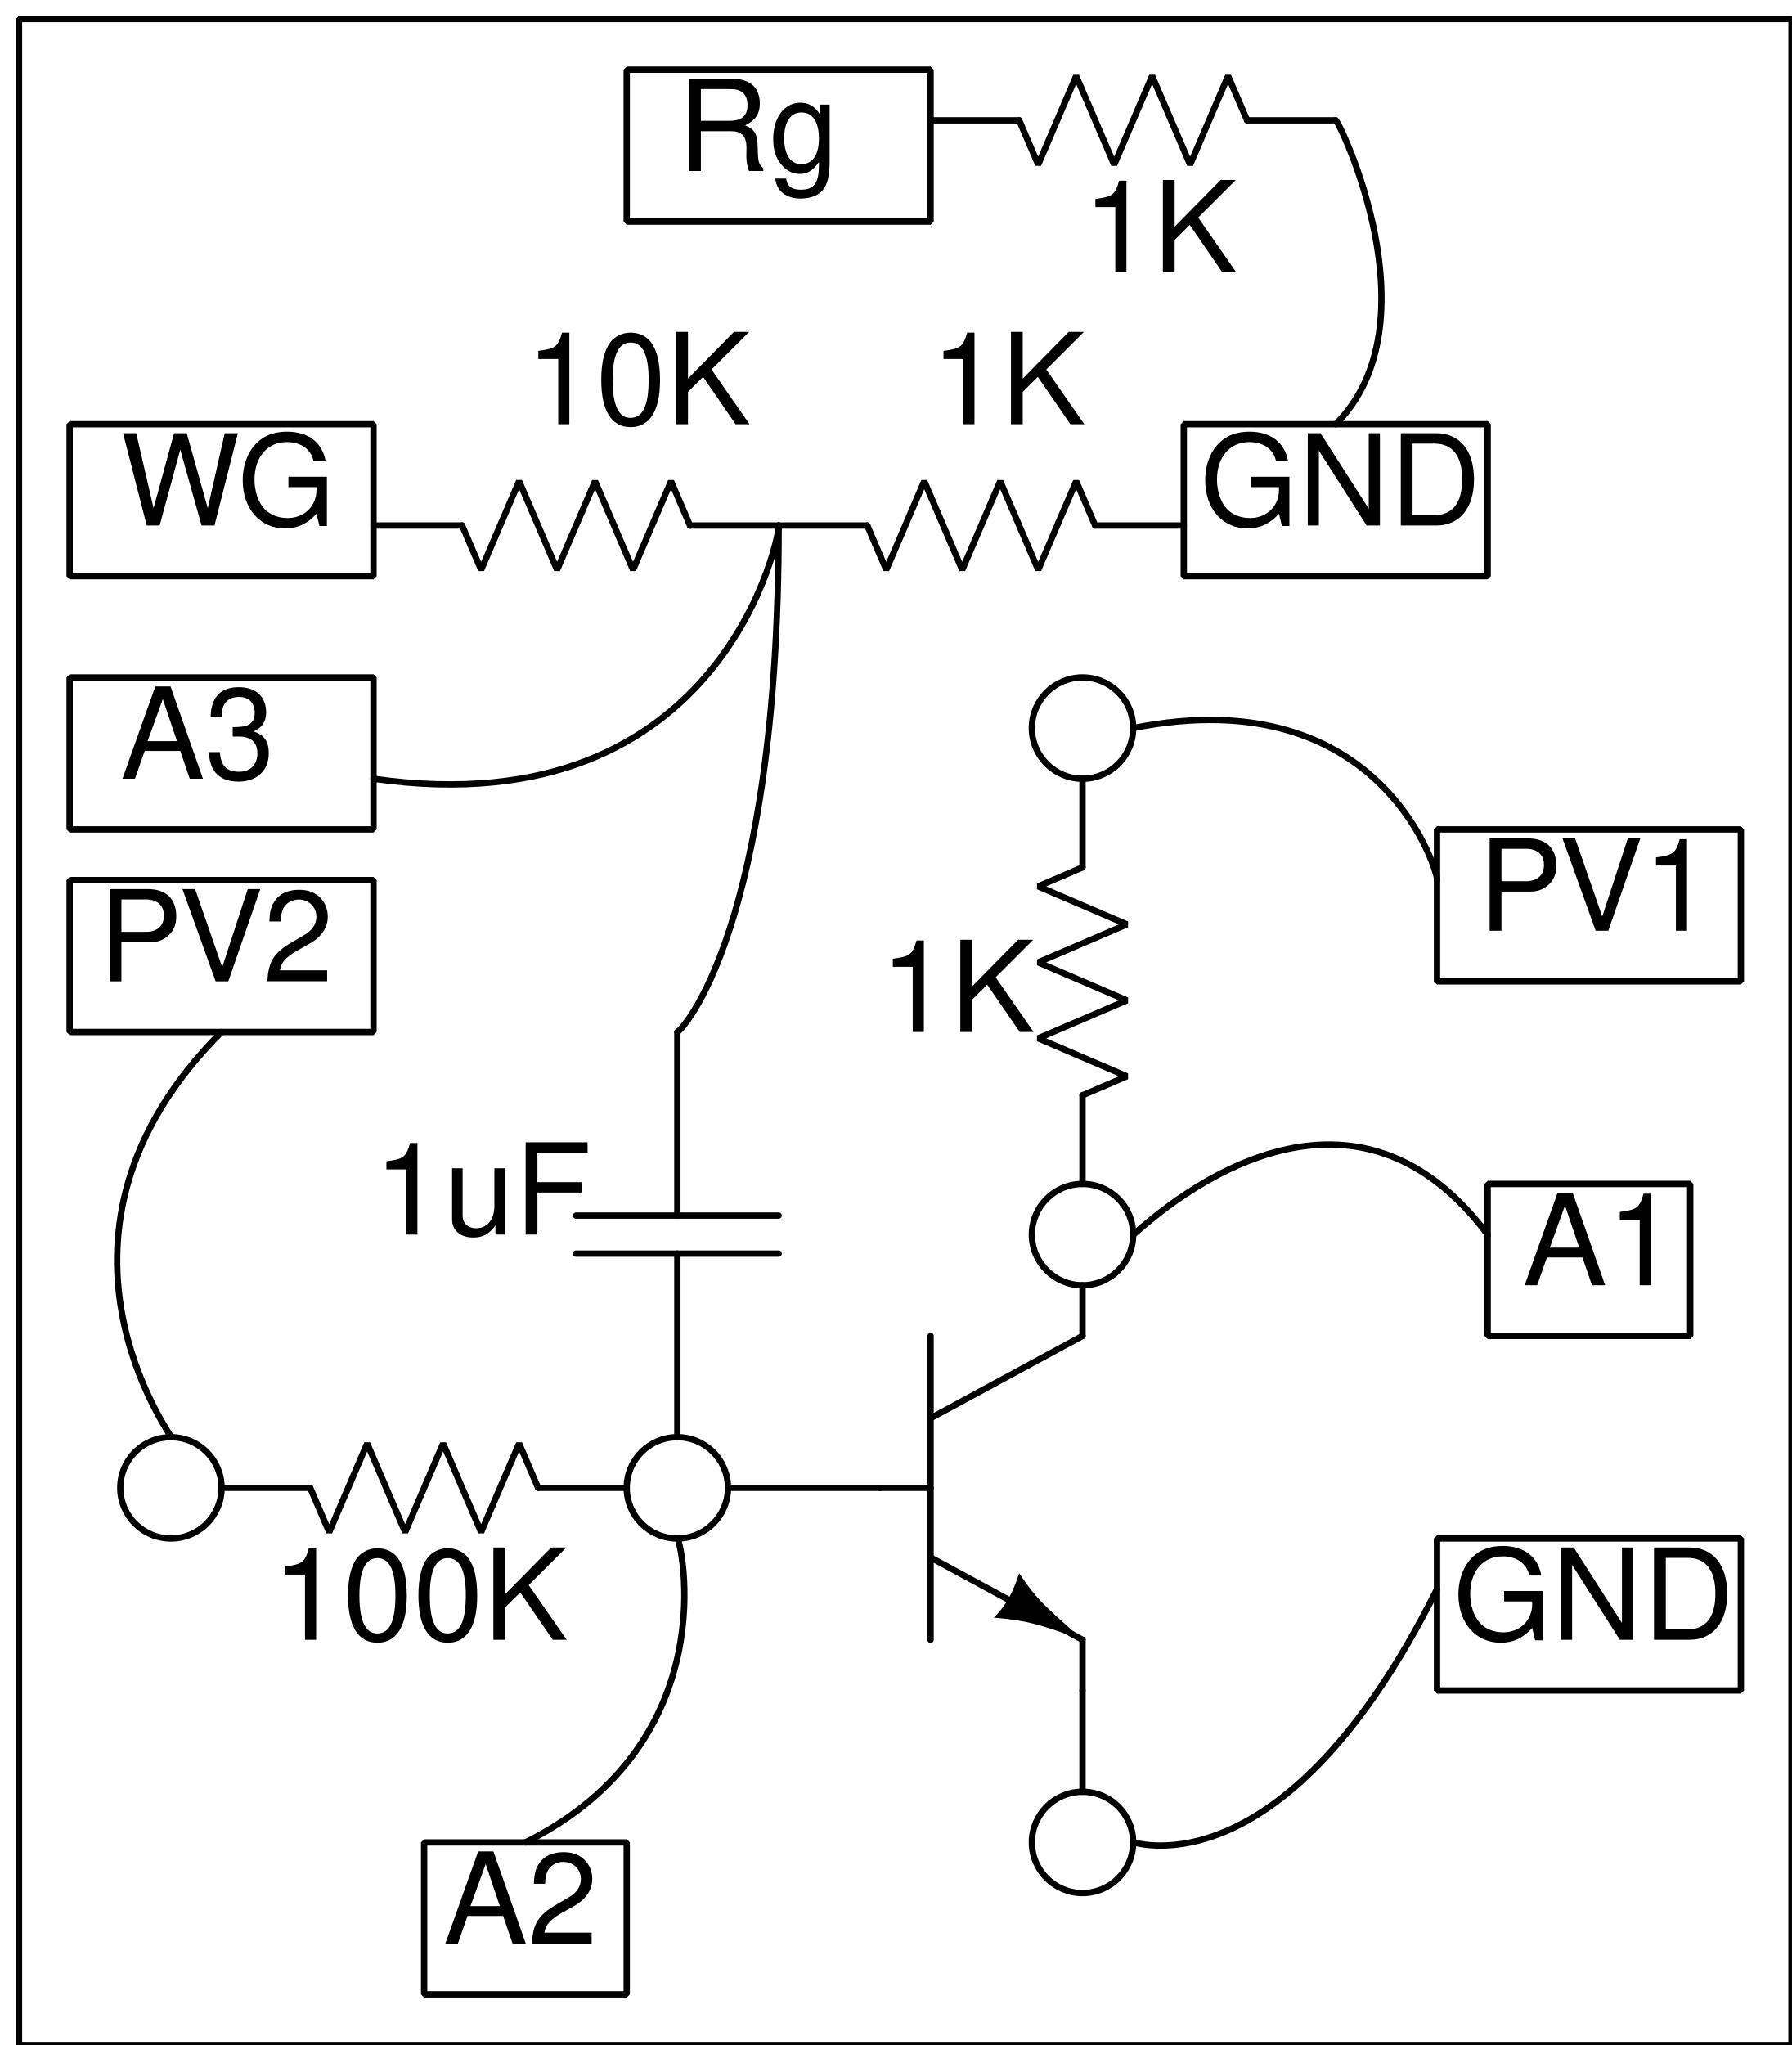
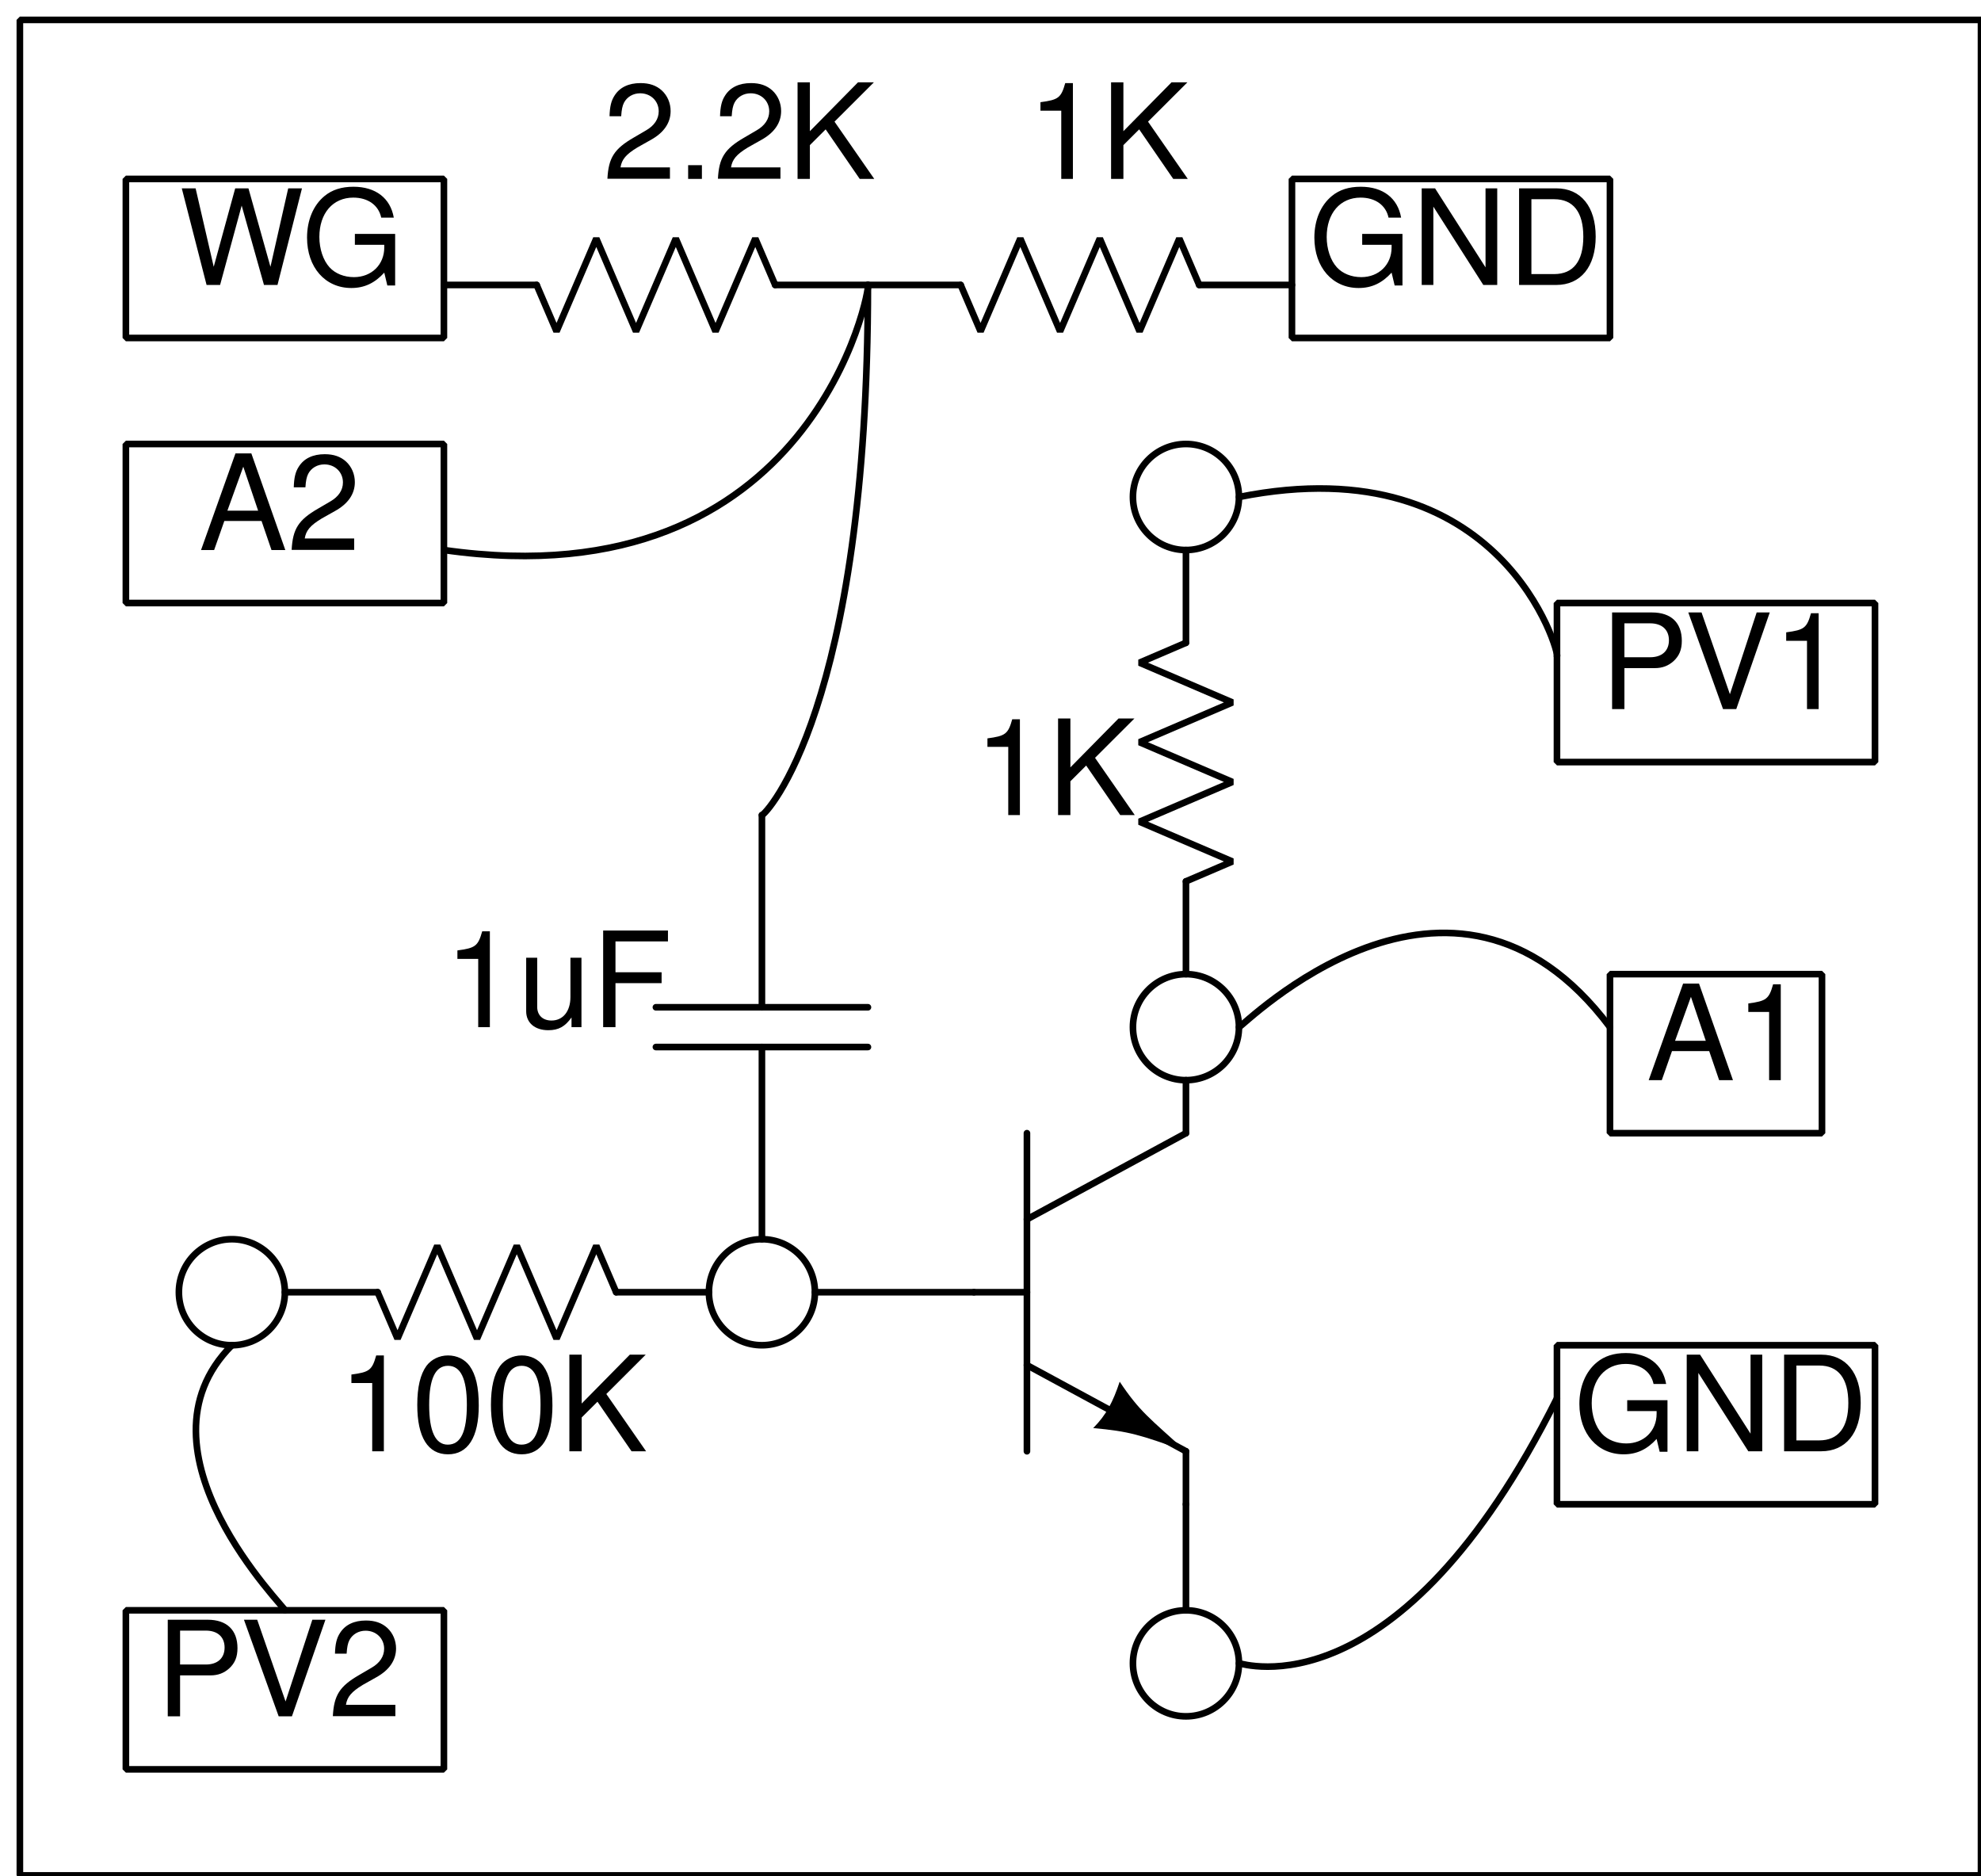
- <svg xmlns="http://www.w3.org/2000/svg" version="1.1" id="npn_ce_amp" width="100%" height="100%" viewBox="-6 -6 566 646">
+ <svg xmlns="http://www.w3.org/2000/svg" version="1.1" id="npn_ce_amp" width="100%" height="100%" viewBox="-6 -6 598 566">
  <g stroke="black">
-     <path d="M336,240 L336,268 " fill="none" stroke-width="2" stroke-linejoin="bevel" stroke-linecap="round" stroke="#000000" />
-     <path d="M336,368 L336,340 " fill="none" stroke-width="2" stroke-linejoin="bevel" stroke-linecap="round" stroke="#000000" />
-     <path d="M336,340 L350,334 322,322 350,310 322,298 350,286 322,274 336,268 " fill="none" stroke-width="2" stroke-linejoin="bevel" stroke-linecap="round" stroke="#000000" />
-     <g transform="matrix(   1    0   -0    1 272 320)" fill="#000000">
+     <path d="M352,160 L352,188 " fill="none" stroke-width="2" stroke-linejoin="bevel" stroke-linecap="round" stroke="#000000" />
+     <path d="M352,288 L352,260 " fill="none" stroke-width="2" stroke-linejoin="bevel" stroke-linecap="round" stroke="#000000" />
+     <path d="M352,260 L366,254 338,242 366,230 338,218 366,206 338,194 352,188 " fill="none" stroke-width="2" stroke-linejoin="bevel" stroke-linecap="round" stroke="#000000" />
+     <g transform="matrix(   1    0   -0    1 288 240)" fill="#000000">
      <text stroke="none" font-family="Helvetica" font-size="40">
        <tspan x="0" y="0">1K</tspan>
      </text>
    </g>
-     <ellipse cx="208" cy="464" rx="16" ry="16" fill="none" stroke-width="2" stroke-linejoin="bevel" stroke-linecap="round" stroke="#000000" />
-     <path d="M464,368 L464,416 528,416 528,368 z" fill="none" stroke-width="2" stroke-linejoin="bevel" stroke-linecap="round" stroke="#000000" />
-     <g transform="matrix(   1    0   -0    1 496 400)" fill="#000000">
+     <ellipse cx="224" cy="384" rx="16" ry="16" fill="none" stroke-width="2" stroke-linejoin="bevel" stroke-linecap="round" stroke="#000000" />
+     <path d="M480,288 L480,336 544,336 544,288 z" fill="none" stroke-width="2" stroke-linejoin="bevel" stroke-linecap="round" stroke="#000000" />
+     <g transform="matrix(   1    0   -0    1 512 320)" fill="#000000">
      <text stroke="none" font-family="Helvetica" font-size="40">
        <tspan x="-21" y="0">A1</tspan>
      </text>
    </g>
-     <path d="M448,480 L448,528 544,528 544,480 z" fill="none" stroke-width="2" stroke-linejoin="bevel" stroke-linecap="round" stroke="#000000" />
-     <path d="M0,0 L0,640 560,640 560,0 z" fill="none" stroke-width="2" stroke-linejoin="bevel" stroke-linecap="round" stroke="#000000" />
-     <ellipse cx="336" cy="384" rx="16" ry="16" fill="none" stroke-width="2" stroke-linejoin="bevel" stroke-linecap="round" stroke="#000000" />
-     <ellipse cx="336" cy="224" rx="16" ry="16" fill="none" stroke-width="2" stroke-linejoin="bevel" stroke-linecap="round" stroke="#000000" />
-     <g transform="matrix(   1    0   -0    1  64 304)" fill="#000000">
+     <path d="M464,400 L464,448 560,448 560,400 z" fill="none" stroke-width="2" stroke-linejoin="bevel" stroke-linecap="round" stroke="#000000" />
+     <path d="M0,0 L0,560 592,560 592,0 z" fill="none" stroke-width="2" stroke-linejoin="bevel" stroke-linecap="round" stroke="#000000" />
+     <ellipse cx="352" cy="304" rx="16" ry="16" fill="none" stroke-width="2" stroke-linejoin="bevel" stroke-linecap="round" stroke="#000000" />
+     <ellipse cx="352" cy="144" rx="16" ry="16" fill="none" stroke-width="2" stroke-linejoin="bevel" stroke-linecap="round" stroke="#000000" />
+     <g transform="matrix(   1    0   -0    1  80 512)" fill="#000000">
      <text stroke="none" font-family="Helvetica" font-size="40">
        <tspan x="-39" y="0">PV2</tspan>
      </text>
    </g>
-     <path d="M16,272 L16,320 112,320 112,272 z" fill="none" stroke-width="2" stroke-linejoin="bevel" stroke-linecap="round" stroke="#000000" />
-     <path d="M288,464 L272,464 " fill="none" stroke-width="2" stroke-linejoin="bevel" stroke-linecap="round" stroke="#000000" />
-     <path d="M288,416 L288,512 " fill="none" stroke-width="2" stroke-linejoin="bevel" stroke-linecap="round" stroke="#000000" />
-     <path d="M336,416 L288,442 " fill="none" stroke-width="2" stroke-linejoin="bevel" stroke-linecap="round" stroke="#000000" />
-     <path d="M336,416 L336,400 " fill="none" stroke-width="2" stroke-linejoin="bevel" stroke-linecap="round" stroke="#000000" />
-     <path d="M336,512 L288,486 " fill="none" stroke-width="2" stroke-linejoin="bevel" stroke-linecap="round" stroke="#000000" />
-     <path d="M336,512 L336,528 " fill="none" stroke-width="2" stroke-linejoin="bevel" stroke-linecap="round" stroke="#000000" />
-     <path d="M308,505 C319,506 322,507 336,512 C325,502 322,500 316,491 C314,497 312,501 308,505 " fill="#000000" stroke="none" />
-     <path d="M224,464 L272,464 " fill="none" stroke-width="2" stroke-linejoin="bevel" stroke-linecap="round" stroke="#000000" />
-     <path d="M192,464 L164,464 " fill="none" stroke-width="2" stroke-linejoin="bevel" stroke-linecap="round" stroke="#000000" />
-     <path d="M64,464 L92,464 " fill="none" stroke-width="2" stroke-linejoin="bevel" stroke-linecap="round" stroke="#000000" />
-     <path d="M92,464 L98,478 110,450 122,478 134,450 146,478 158,450 164,464 " fill="none" stroke-width="2" stroke-linejoin="bevel" stroke-linecap="round" stroke="#000000" />
-     <ellipse cx="48" cy="464" rx="16" ry="16" fill="none" stroke-width="2" stroke-linejoin="bevel" stroke-linecap="round" stroke="#000000" />
-     <ellipse cx="336" cy="576" rx="16" ry="16" fill="none" stroke-width="2" stroke-linejoin="bevel" stroke-linecap="round" stroke="#000000" />
-     <g transform="matrix(   1    0   -0    1 496 512)" fill="#000000">
+     <path d="M32,480 L32,528 128,528 128,480 z" fill="none" stroke-width="2" stroke-linejoin="bevel" stroke-linecap="round" stroke="#000000" />
+     <path d="M304,384 L288,384 " fill="none" stroke-width="2" stroke-linejoin="bevel" stroke-linecap="round" stroke="#000000" />
+     <path d="M304,336 L304,432 " fill="none" stroke-width="2" stroke-linejoin="bevel" stroke-linecap="round" stroke="#000000" />
+     <path d="M352,336 L304,362 " fill="none" stroke-width="2" stroke-linejoin="bevel" stroke-linecap="round" stroke="#000000" />
+     <path d="M352,336 L352,320 " fill="none" stroke-width="2" stroke-linejoin="bevel" stroke-linecap="round" stroke="#000000" />
+     <path d="M352,432 L304,406 " fill="none" stroke-width="2" stroke-linejoin="bevel" stroke-linecap="round" stroke="#000000" />
+     <path d="M352,432 L352,448 " fill="none" stroke-width="2" stroke-linejoin="bevel" stroke-linecap="round" stroke="#000000" />
+     <path d="M324,425 C335,426 338,427 352,432 C341,422 338,420 332,411 C330,417 328,421 324,425 " fill="#000000" stroke="none" />
+     <path d="M240,384 L288,384 " fill="none" stroke-width="2" stroke-linejoin="bevel" stroke-linecap="round" stroke="#000000" />
+     <path d="M208,384 L180,384 " fill="none" stroke-width="2" stroke-linejoin="bevel" stroke-linecap="round" stroke="#000000" />
+     <path d="M80,384 L108,384 " fill="none" stroke-width="2" stroke-linejoin="bevel" stroke-linecap="round" stroke="#000000" />
+     <path d="M108,384 L114,398 126,370 138,398 150,370 162,398 174,370 180,384 " fill="none" stroke-width="2" stroke-linejoin="bevel" stroke-linecap="round" stroke="#000000" />
+     <ellipse cx="64" cy="384" rx="16" ry="16" fill="none" stroke-width="2" stroke-linejoin="bevel" stroke-linecap="round" stroke="#000000" />
+     <ellipse cx="352" cy="496" rx="16" ry="16" fill="none" stroke-width="2" stroke-linejoin="bevel" stroke-linecap="round" stroke="#000000" />
+     <g transform="matrix(   1    0   -0    1 512 432)" fill="#000000">
      <text stroke="none" font-family="Helvetica" font-size="40">
        <tspan x="-43" y="0">GND</tspan>
      </text>
    </g>
-     <path d="M336,560 L336,528 " fill="none" stroke-width="2" stroke-linejoin="bevel" stroke-linecap="round" stroke="#000000" />
-     <path d="M48,448 C49,448 0,384 64,320 " fill="none" stroke-width="2" stroke-linejoin="bevel" stroke-linecap="round" stroke="#000000" />
-     <path d="M352,384 C353,384 416,320 464,384 " fill="none" stroke-width="2" stroke-linejoin="bevel" stroke-linecap="round" stroke="#000000" />
-     <path d="M352,576 C353,576 400,592 448,496 " fill="none" stroke-width="2" stroke-linejoin="bevel" stroke-linecap="round" stroke="#000000" />
-     <g transform="matrix(   1    0   -0    1 160 608)" fill="#000000">
+     <path d="M352,480 L352,448 " fill="none" stroke-width="2" stroke-linejoin="bevel" stroke-linecap="round" stroke="#000000" />
+     <path d="M368,304 C369,304 432,240 480,304 " fill="none" stroke-width="2" stroke-linejoin="bevel" stroke-linecap="round" stroke="#000000" />
+     <path d="M368,496 C369,496 416,512 464,416 " fill="none" stroke-width="2" stroke-linejoin="bevel" stroke-linecap="round" stroke="#000000" />
+     <g transform="matrix(   1    0   -0    1  80 160)" fill="#000000">
      <text stroke="none" font-family="Helvetica" font-size="40">
        <tspan x="-26" y="0">A2</tspan>
      </text>
    </g>
-     <path d="M128,576 L128,624 192,624 192,576 z" fill="none" stroke-width="2" stroke-linejoin="bevel" stroke-linecap="round" stroke="#000000" />
-     <path d="M208,480 C209,480 224,544 160,576 " fill="none" stroke-width="2" stroke-linejoin="bevel" stroke-linecap="round" stroke="#000000" />
-     <path d="M448,256 L448,304 544,304 544,256 z" fill="none" stroke-width="2" stroke-linejoin="bevel" stroke-linecap="round" stroke="#000000" />
-     <g transform="matrix(   1    0   -0    1 496 288)" fill="#000000">
+     <path d="M464,176 L464,224 560,224 560,176 z" fill="none" stroke-width="2" stroke-linejoin="bevel" stroke-linecap="round" stroke="#000000" />
+     <g transform="matrix(   1    0   -0    1 512 208)" fill="#000000">
      <text stroke="none" font-family="Helvetica" font-size="40">
        <tspan x="-35" y="0">PV1</tspan>
      </text>
    </g>
-     <g transform="matrix(   1    0   -0    1  80 512)" fill="#000000">
+     <g transform="matrix(   1    0   -0    1  96 432)" fill="#000000">
      <text stroke="none" font-family="Helvetica" font-size="40">
        <tspan x="0" y="0">100K</tspan>
      </text>
    </g>
-     <path d="M448,272 C449,272 432,208 352,224 " fill="none" stroke-width="2" stroke-linejoin="bevel" stroke-linecap="round" stroke="#000000" />
-     <path d="M16,208 L16,256 112,256 112,208 z" fill="none" stroke-width="2" stroke-linejoin="bevel" stroke-linecap="round" stroke="#000000" />
-     <path d="M240,160 L212,160 " fill="none" stroke-width="2" stroke-linejoin="bevel" stroke-linecap="round" stroke="#000000" />
-     <path d="M112,160 L140,160 " fill="none" stroke-width="2" stroke-linejoin="bevel" stroke-linecap="round" stroke="#000000" />
-     <path d="M140,160 L146,174 158,146 170,174 182,146 194,174 206,146 212,160 " fill="none" stroke-width="2" stroke-linejoin="bevel" stroke-linecap="round" stroke="#000000" />
-     <path d="M368,160 L340,160 " fill="none" stroke-width="2" stroke-linejoin="bevel" stroke-linecap="round" stroke="#000000" />
-     <path d="M240,160 L268,160 " fill="none" stroke-width="2" stroke-linejoin="bevel" stroke-linecap="round" stroke="#000000" />
-     <path d="M268,160 L274,174 286,146 298,174 310,146 322,174 334,146 340,160 " fill="none" stroke-width="2" stroke-linejoin="bevel" stroke-linecap="round" stroke="#000000" />
-     <path d="M16,128 L16,176 112,176 112,128 z" fill="none" stroke-width="2" stroke-linejoin="bevel" stroke-linecap="round" stroke="#000000" />
-     <g transform="matrix(   1    0   -0    1  32 160)" fill="#000000">
+     <path d="M464,192 C465,192 448,128 368,144 " fill="none" stroke-width="2" stroke-linejoin="bevel" stroke-linecap="round" stroke="#000000" />
+     <path d="M32,128 L32,176 128,176 128,128 z" fill="none" stroke-width="2" stroke-linejoin="bevel" stroke-linecap="round" stroke="#000000" />
+     <path d="M256,80 L228,80 " fill="none" stroke-width="2" stroke-linejoin="bevel" stroke-linecap="round" stroke="#000000" />
+     <path d="M128,80 L156,80 " fill="none" stroke-width="2" stroke-linejoin="bevel" stroke-linecap="round" stroke="#000000" />
+     <path d="M156,80 L162,94 174,66 186,94 198,66 210,94 222,66 228,80 " fill="none" stroke-width="2" stroke-linejoin="bevel" stroke-linecap="round" stroke="#000000" />
+     <path d="M384,80 L356,80 " fill="none" stroke-width="2" stroke-linejoin="bevel" stroke-linecap="round" stroke="#000000" />
+     <path d="M256,80 L284,80 " fill="none" stroke-width="2" stroke-linejoin="bevel" stroke-linecap="round" stroke="#000000" />
+     <path d="M284,80 L290,94 302,66 314,94 326,66 338,94 350,66 356,80 " fill="none" stroke-width="2" stroke-linejoin="bevel" stroke-linecap="round" stroke="#000000" />
+     <path d="M32,48 L32,96 128,96 128,48 z" fill="none" stroke-width="2" stroke-linejoin="bevel" stroke-linecap="round" stroke="#000000" />
+     <g transform="matrix(   1    0   -0    1  48  80)" fill="#000000">
      <text stroke="none" font-family="Helvetica" font-size="40">
        <tspan x="0" y="0" />
      </text>
    </g>
-     <g transform="matrix(   1    0   -0    1  48 144)" fill="#000000">
+     <g transform="matrix(   1    0   -0    1  64  64)" fill="#000000">
      <text stroke="none" font-family="Helvetica" font-size="40">
        <tspan x="0" y="0" />
      </text>
    </g>
-     <g transform="matrix(   1    0   -0    1  32 160)" fill="#000000">
+     <g transform="matrix(   1    0   -0    1  48  80)" fill="#000000">
      <text stroke="none" font-family="Helvetica" font-size="40">
        <tspan x="0" y="0">WG</tspan>
      </text>
    </g>
-     <g transform="matrix(   1    0   -0    1  32 240)" fill="#000000">
-       <text stroke="none" font-family="Helvetica" font-size="40">
-         <tspan x="0" y="0">A3</tspan>
-       </text>
-     </g>
-     <path d="M240,160 C241,160 224,256 112,240 " fill="none" stroke-width="2" stroke-linejoin="bevel" stroke-linecap="round" stroke="#000000" />
-     <path d="M208,448 L208,390 " fill="none" stroke-width="2" stroke-linejoin="bevel" stroke-linecap="round" stroke="#000000" />
-     <path d="M208,320 L208,378 " fill="none" stroke-width="2" stroke-linejoin="bevel" stroke-linecap="round" stroke="#000000" />
-     <path d="M176,378 L240,378 " fill="none" stroke-width="2" stroke-linejoin="bevel" stroke-linecap="round" stroke="#000000" />
-     <path d="M176,390 L240,390 " fill="none" stroke-width="2" stroke-linejoin="bevel" stroke-linecap="round" stroke="#000000" />
-     <path d="M208,320 C209,320 240,288 240,160 " fill="none" stroke-width="2" stroke-linejoin="bevel" stroke-linecap="round" stroke="#000000" />
-     <g transform="matrix(   1    0   -0    1 112 384)" fill="#000000">
+     <path d="M256,80 C257,80 240,176 128,160 " fill="none" stroke-width="2" stroke-linejoin="bevel" stroke-linecap="round" stroke="#000000" />
+     <path d="M224,368 L224,310 " fill="none" stroke-width="2" stroke-linejoin="bevel" stroke-linecap="round" stroke="#000000" />
+     <path d="M224,240 L224,298 " fill="none" stroke-width="2" stroke-linejoin="bevel" stroke-linecap="round" stroke="#000000" />
+     <path d="M192,298 L256,298 " fill="none" stroke-width="2" stroke-linejoin="bevel" stroke-linecap="round" stroke="#000000" />
+     <path d="M192,310 L256,310 " fill="none" stroke-width="2" stroke-linejoin="bevel" stroke-linecap="round" stroke="#000000" />
+     <path d="M224,240 C225,240 256,208 256,80 " fill="none" stroke-width="2" stroke-linejoin="bevel" stroke-linecap="round" stroke="#000000" />
+     <g transform="matrix(   1    0   -0    1 128 304)" fill="#000000">
      <text stroke="none" font-family="Helvetica" font-size="40">
        <tspan x="0" y="0">1uF</tspan>
      </text>
    </g>
-     <path d="M368,128 L368,176 464,176 464,128 z" fill="none" stroke-width="2" stroke-linejoin="bevel" stroke-linecap="round" stroke="#000000" />
-     <g transform="matrix(   1    0   -0    1 416 160)" fill="#000000">
+     <path d="M384,48 L384,96 480,96 480,48 z" fill="none" stroke-width="2" stroke-linejoin="bevel" stroke-linecap="round" stroke="#000000" />
+     <g transform="matrix(   1    0   -0    1 304  48)" fill="#000000">
+       <text stroke="none" font-family="Helvetica" font-size="40">
+         <tspan x="0" y="0">1K</tspan>
+       </text>
+     </g>
+     <g transform="matrix(   1    0   -0    1 176  48)" fill="#000000">
+       <text stroke="none" font-family="Helvetica" font-size="40">
+         <tspan x="0" y="0">2.2K</tspan>
+       </text>
+     </g>
+     <path d="M80,480 C81,480 32,432 64,400 " fill="none" stroke-width="2" stroke-linejoin="bevel" stroke-linecap="round" stroke="#000000" />
+     <g transform="matrix(   1    0   -0    1 432  80)" fill="#000000">
      <text stroke="none" font-family="Helvetica" font-size="40">
        <tspan x="-43" y="0">GND</tspan>
      </text>
    </g>
-     <g transform="matrix(   1    0   -0    1 288 128)" fill="#000000">
-       <text stroke="none" font-family="Helvetica" font-size="40">
-         <tspan x="0" y="0">1K</tspan>
-       </text>
-     </g>
-     <g transform="matrix(   1    0   -0    1 160 128)" fill="#000000">
-       <text stroke="none" font-family="Helvetica" font-size="40">
-         <tspan x="0" y="0">10K</tspan>
-       </text>
-     </g>
-     <path d="M192,16 L192,64 288,64 288,16 z" fill="none" stroke-width="2" stroke-linejoin="bevel" stroke-linecap="round" stroke="#000000" />
-     <g transform="matrix(   1    0   -0    1 208  48)" fill="#000000">
-       <text stroke="none" font-family="Helvetica" font-size="40">
-         <tspan x="0" y="0">Rg</tspan>
-       </text>
-     </g>
-     <path d="M416,32 L388,32 " fill="none" stroke-width="2" stroke-linejoin="bevel" stroke-linecap="round" stroke="#000000" />
-     <path d="M288,32 L316,32 " fill="none" stroke-width="2" stroke-linejoin="bevel" stroke-linecap="round" stroke="#000000" />
-     <path d="M316,32 L322,46 334,18 346,46 358,18 370,46 382,18 388,32 " fill="none" stroke-width="2" stroke-linejoin="bevel" stroke-linecap="round" stroke="#000000" />
-     <g transform="matrix(   1    0   -0    1 336  80)" fill="#000000">
-       <text stroke="none" font-family="Helvetica" font-size="40">
-         <tspan x="0" y="0">1K</tspan>
-       </text>
-     </g>
-     <path d="M416,32 C417,32 448,96 416,128 " fill="none" stroke-width="2" stroke-linejoin="bevel" stroke-linecap="round" stroke="#000000" />
  </g>
</svg>
